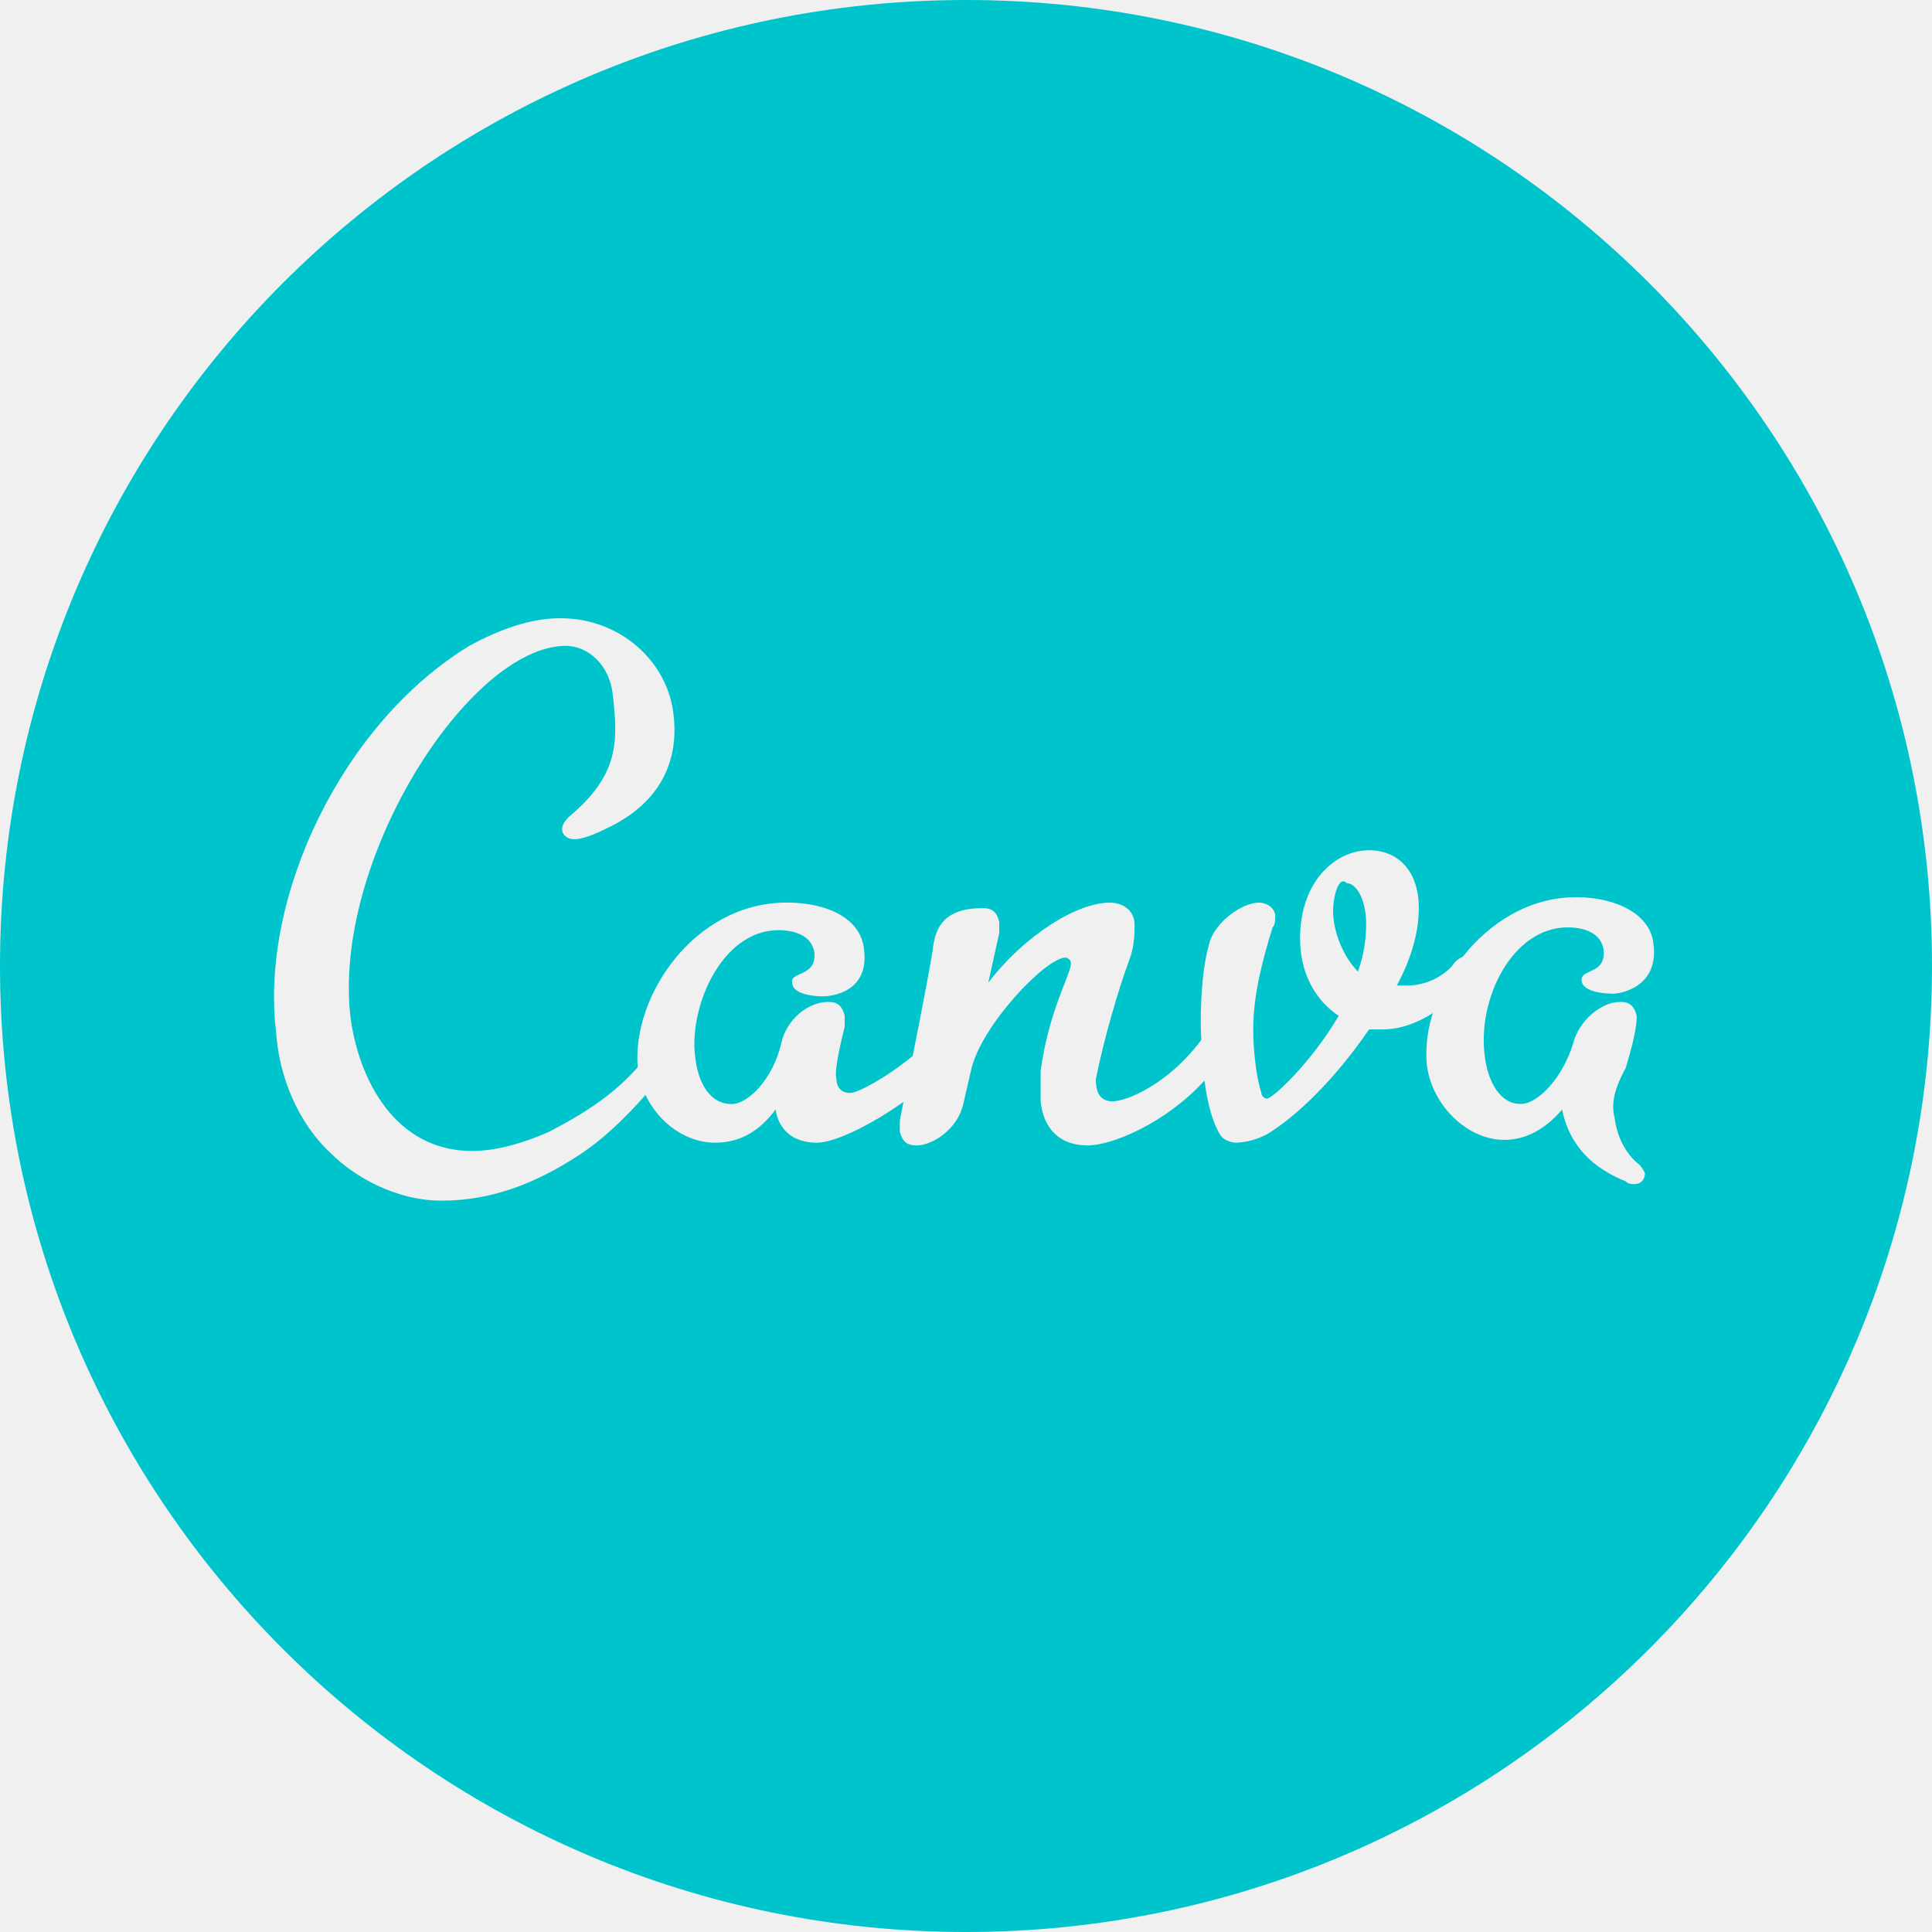
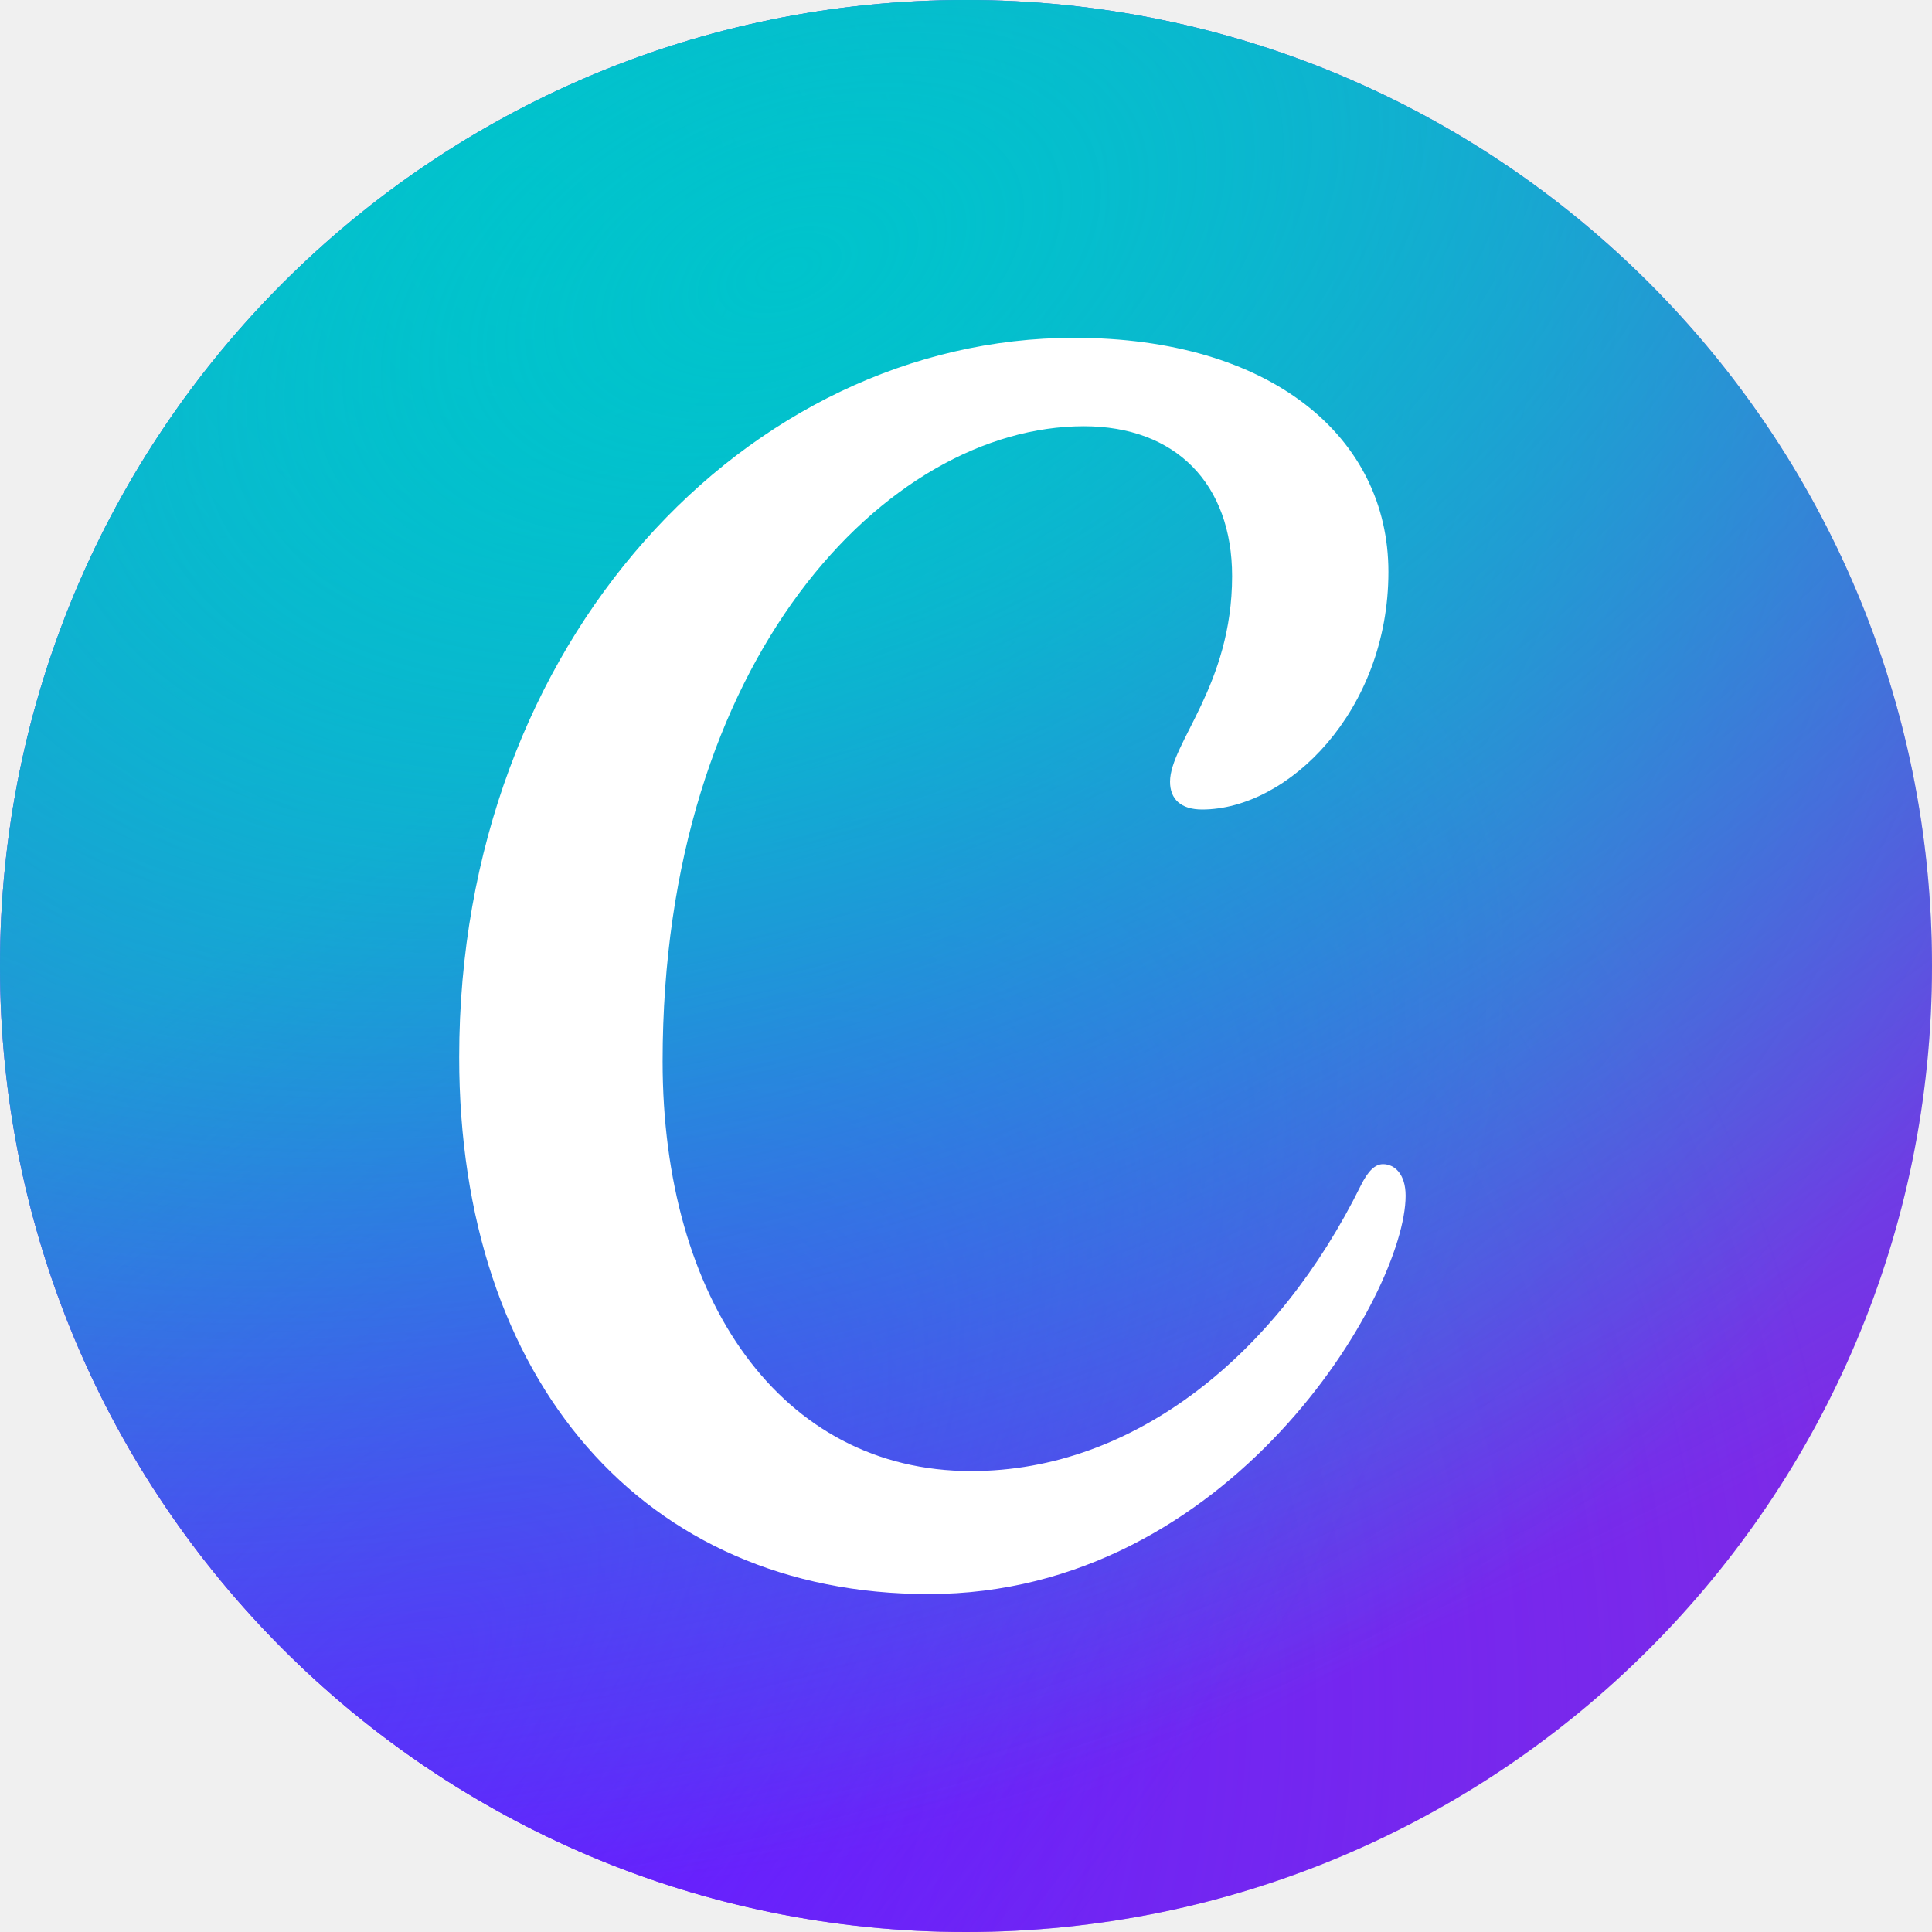
- <svg xmlns="http://www.w3.org/2000/svg" fill="#00C4CC" role="img" viewBox="0 0 24 24">
-   <path d="M12 0C5.373 0 0 5.373 0 12s5.373 12 12 12 12-5.373 12-12S18.627 0 12 0zM6.962 7.68c.754 0 1.337.549 1.405 1.2.069.583-.171 1.097-.822 1.406-.343.171-.48.172-.549.069-.034-.069 0-.137.069-.206.617-.514.617-.926.548-1.508-.034-.378-.308-.618-.583-.618-1.2 0-2.914 2.674-2.674 4.629.103.754.549 1.646 1.509 1.646.308 0 .65-.103.96-.24.5-.264.799-.47 1.097-.8-.073-.885.704-2.046 1.851-2.046.515 0 .926.205.96.583.068.514-.377.582-.514.582s-.378-.034-.378-.17c-.034-.138.309-.07.275-.378-.035-.206-.24-.274-.446-.274-.72 0-1.131.994-1.029 1.611.035.275.172.549.447.549.205 0 .514-.31.617-.755.068-.308.343-.514.583-.514.102 0 .17.034.205.171v.138c-.034.137-.137.548-.102.651 0 .069.034.171.17.171.092 0 .436-.18.777-.459.117-.59.253-1.298.253-1.357.034-.24.137-.48.617-.48.103 0 .171.034.205.171v.138l-.136.617c.445-.583 1.097-.994 1.508-.994.172 0 .309.102.309.274 0 .103 0 .274-.069.446-.137.377-.309.96-.412 1.474 0 .137.035.274.207.274.171 0 .685-.206 1.096-.754l.007-.004c-.002-.068-.007-.134-.007-.202 0-.411.035-.754.104-.994.068-.274.411-.514.617-.514.103 0 .205.069.205.171 0 .035 0 .103-.034.137-.137.446-.24.857-.24 1.269 0 .24.034.582.102.788 0 .034.035.069.07.069.068 0 .548-.445.89-1.028-.308-.206-.48-.549-.48-.96 0-.72.446-1.097.858-1.097.343 0 .617.24.617.72 0 .308-.103.65-.274.96h.102a.77.77 0 0 0 .584-.24.293.293 0 0 1 .134-.117c.335-.425.83-.74 1.41-.74.48 0 .924.205.959.582.068.515-.378.618-.515.618l-.002-.002c-.138 0-.377-.035-.377-.172 0-.137.309-.068.274-.376-.034-.206-.24-.275-.446-.275-.686 0-1.13.891-1.028 1.611.034.275.171.583.445.583.206 0 .515-.308.652-.754.068-.274.343-.514.583-.514.103 0 .17.034.205.171 0 .069 0 .206-.137.652-.17.308-.171.48-.137.617.034.274.171.48.309.583.034.034.068.102.068.102 0 .069-.034.138-.137.138-.034 0-.068 0-.103-.035-.514-.205-.72-.548-.789-.891-.205.24-.445.377-.72.377-.445 0-.89-.411-.96-.926a1.609 1.609 0 0 1 .075-.649c-.203.13-.422.203-.623.203h-.17c-.447.652-.927 1.098-1.27 1.303a.896.896 0 0 1-.377.104c-.068 0-.171-.035-.205-.104-.095-.152-.156-.392-.193-.667-.481.527-1.145.805-1.453.805-.343 0-.548-.206-.582-.55v-.376c.102-.754.377-1.2.377-1.337a.074.074 0 0 0-.069-.07c-.24 0-1.028.824-1.166 1.373l-.103.445c-.068.309-.377.515-.582.515-.103 0-.172-.035-.206-.172v-.137l.046-.233c-.435.31-.87.508-1.075.508-.308 0-.48-.172-.514-.412-.206.274-.445.412-.754.412-.352 0-.696-.24-.862-.593-.244.275-.523.553-.852.764-.48.309-1.028.549-1.68.549-.582 0-1.097-.309-1.371-.583-.412-.377-.651-.96-.686-1.509-.205-1.68.823-3.84 2.4-4.8.378-.205.755-.343 1.132-.343zm9.77 3.291c-.104-.104-.172.172-.172.343 0 .274.137.583.309.755a1.74 1.74 0 0 0 .102-.583c0-.343-.137-.515-.24-.515z" />
+ <svg xmlns="http://www.w3.org/2000/svg" width="64" height="64" viewBox="0 0 64 64" fill="none">
+   <path d="M32 64C49.673 64 64 49.673 64 32C64 14.327 49.673 0 32 0C14.327 0 0 14.327 0 32C0 49.673 14.327 64 32 64Z" fill="#7D2AE7" />
+   <path d="M32 64C49.673 64 64 49.673 64 32C64 14.327 49.673 0 32 0C14.327 0 0 14.327 0 32C0 49.673 14.327 64 32 64Z" fill="url(#paint0_radial_1_40)" />
+   <path d="M32 64C49.673 64 64 49.673 64 32C64 14.327 49.673 0 32 0C14.327 0 0 14.327 0 32C0 49.673 14.327 64 32 64Z" fill="url(#paint1_radial_1_40)" />
+   <path d="M32 64C49.673 64 64 49.673 64 32C64 14.327 49.673 0 32 0C14.327 0 0 14.327 0 32C0 49.673 14.327 64 32 64Z" fill="url(#paint2_radial_1_40)" />
+   <path d="M32 64C49.673 64 64 49.673 64 32C64 14.327 49.673 0 32 0C14.327 0 0 14.327 0 32C0 49.673 14.327 64 32 64Z" fill="url(#paint3_radial_1_40)" />
+   <path d="M45.815 38.564C45.551 38.564 45.319 38.787 45.077 39.275C42.346 44.812 37.629 48.731 32.17 48.731C25.858 48.731 21.95 43.033 21.95 35.162C21.95 21.829 29.378 14.12 35.904 14.12C38.953 14.12 40.815 16.036 40.815 19.085C40.815 22.704 38.759 24.62 38.759 25.896C38.759 26.469 39.115 26.816 39.822 26.816C42.661 26.816 45.993 23.554 45.993 18.945C45.993 14.476 42.104 11.191 35.579 11.191C24.795 11.191 15.211 21.189 15.211 35.022C15.211 45.729 21.326 52.805 30.76 52.805C40.773 52.805 46.563 42.842 46.563 39.609C46.563 38.892 46.197 38.564 45.815 38.564Z" fill="white" />
+   <defs>
+     <radialGradient id="paint0_radial_1_40" cx="0" cy="0" r="1" gradientUnits="userSpaceOnUse" gradientTransform="translate(12.3621 56.7242) rotate(-49.4156) scale(49.4986)">
+       <stop stop-color="#6420FF" />
+       <stop offset="1" stop-color="#6420FF" stop-opacity="0" />
+     </radialGradient>
+     <radialGradient id="paint1_radial_1_40" cx="0" cy="0" r="1" gradientUnits="userSpaceOnUse" gradientTransform="translate(16.9432 7.27579) rotate(54.7035) scale(55.8188)">
+       <stop stop-color="#00C4CC" />
+       <stop offset="1" stop-color="#00C4CC" stop-opacity="0" />
+     </radialGradient>
+     <radialGradient id="paint2_radial_1_40" cx="0" cy="0" r="1" gradientUnits="userSpaceOnUse" gradientTransform="translate(12.3621 56.7242) rotate(-45.1954) scale(48.8994 22.4895)">
+       <stop stop-color="#6420FF" />
+       <stop offset="1" stop-color="#6420FF" stop-opacity="0" />
+     </radialGradient>
+     <radialGradient id="paint3_radial_1_40" cx="0" cy="0" r="1" gradientUnits="userSpaceOnUse" gradientTransform="translate(26.1726 8.62316) rotate(66.5198) scale(50.3869 84.4093)">
+       <stop stop-color="#00C4CC" stop-opacity="0.726" />
+       <stop offset="0" stop-color="#00C4CC" />
+       <stop offset="1" stop-color="#00C4CC" stop-opacity="0" />
+     </radialGradient>
+   </defs>
</svg>
